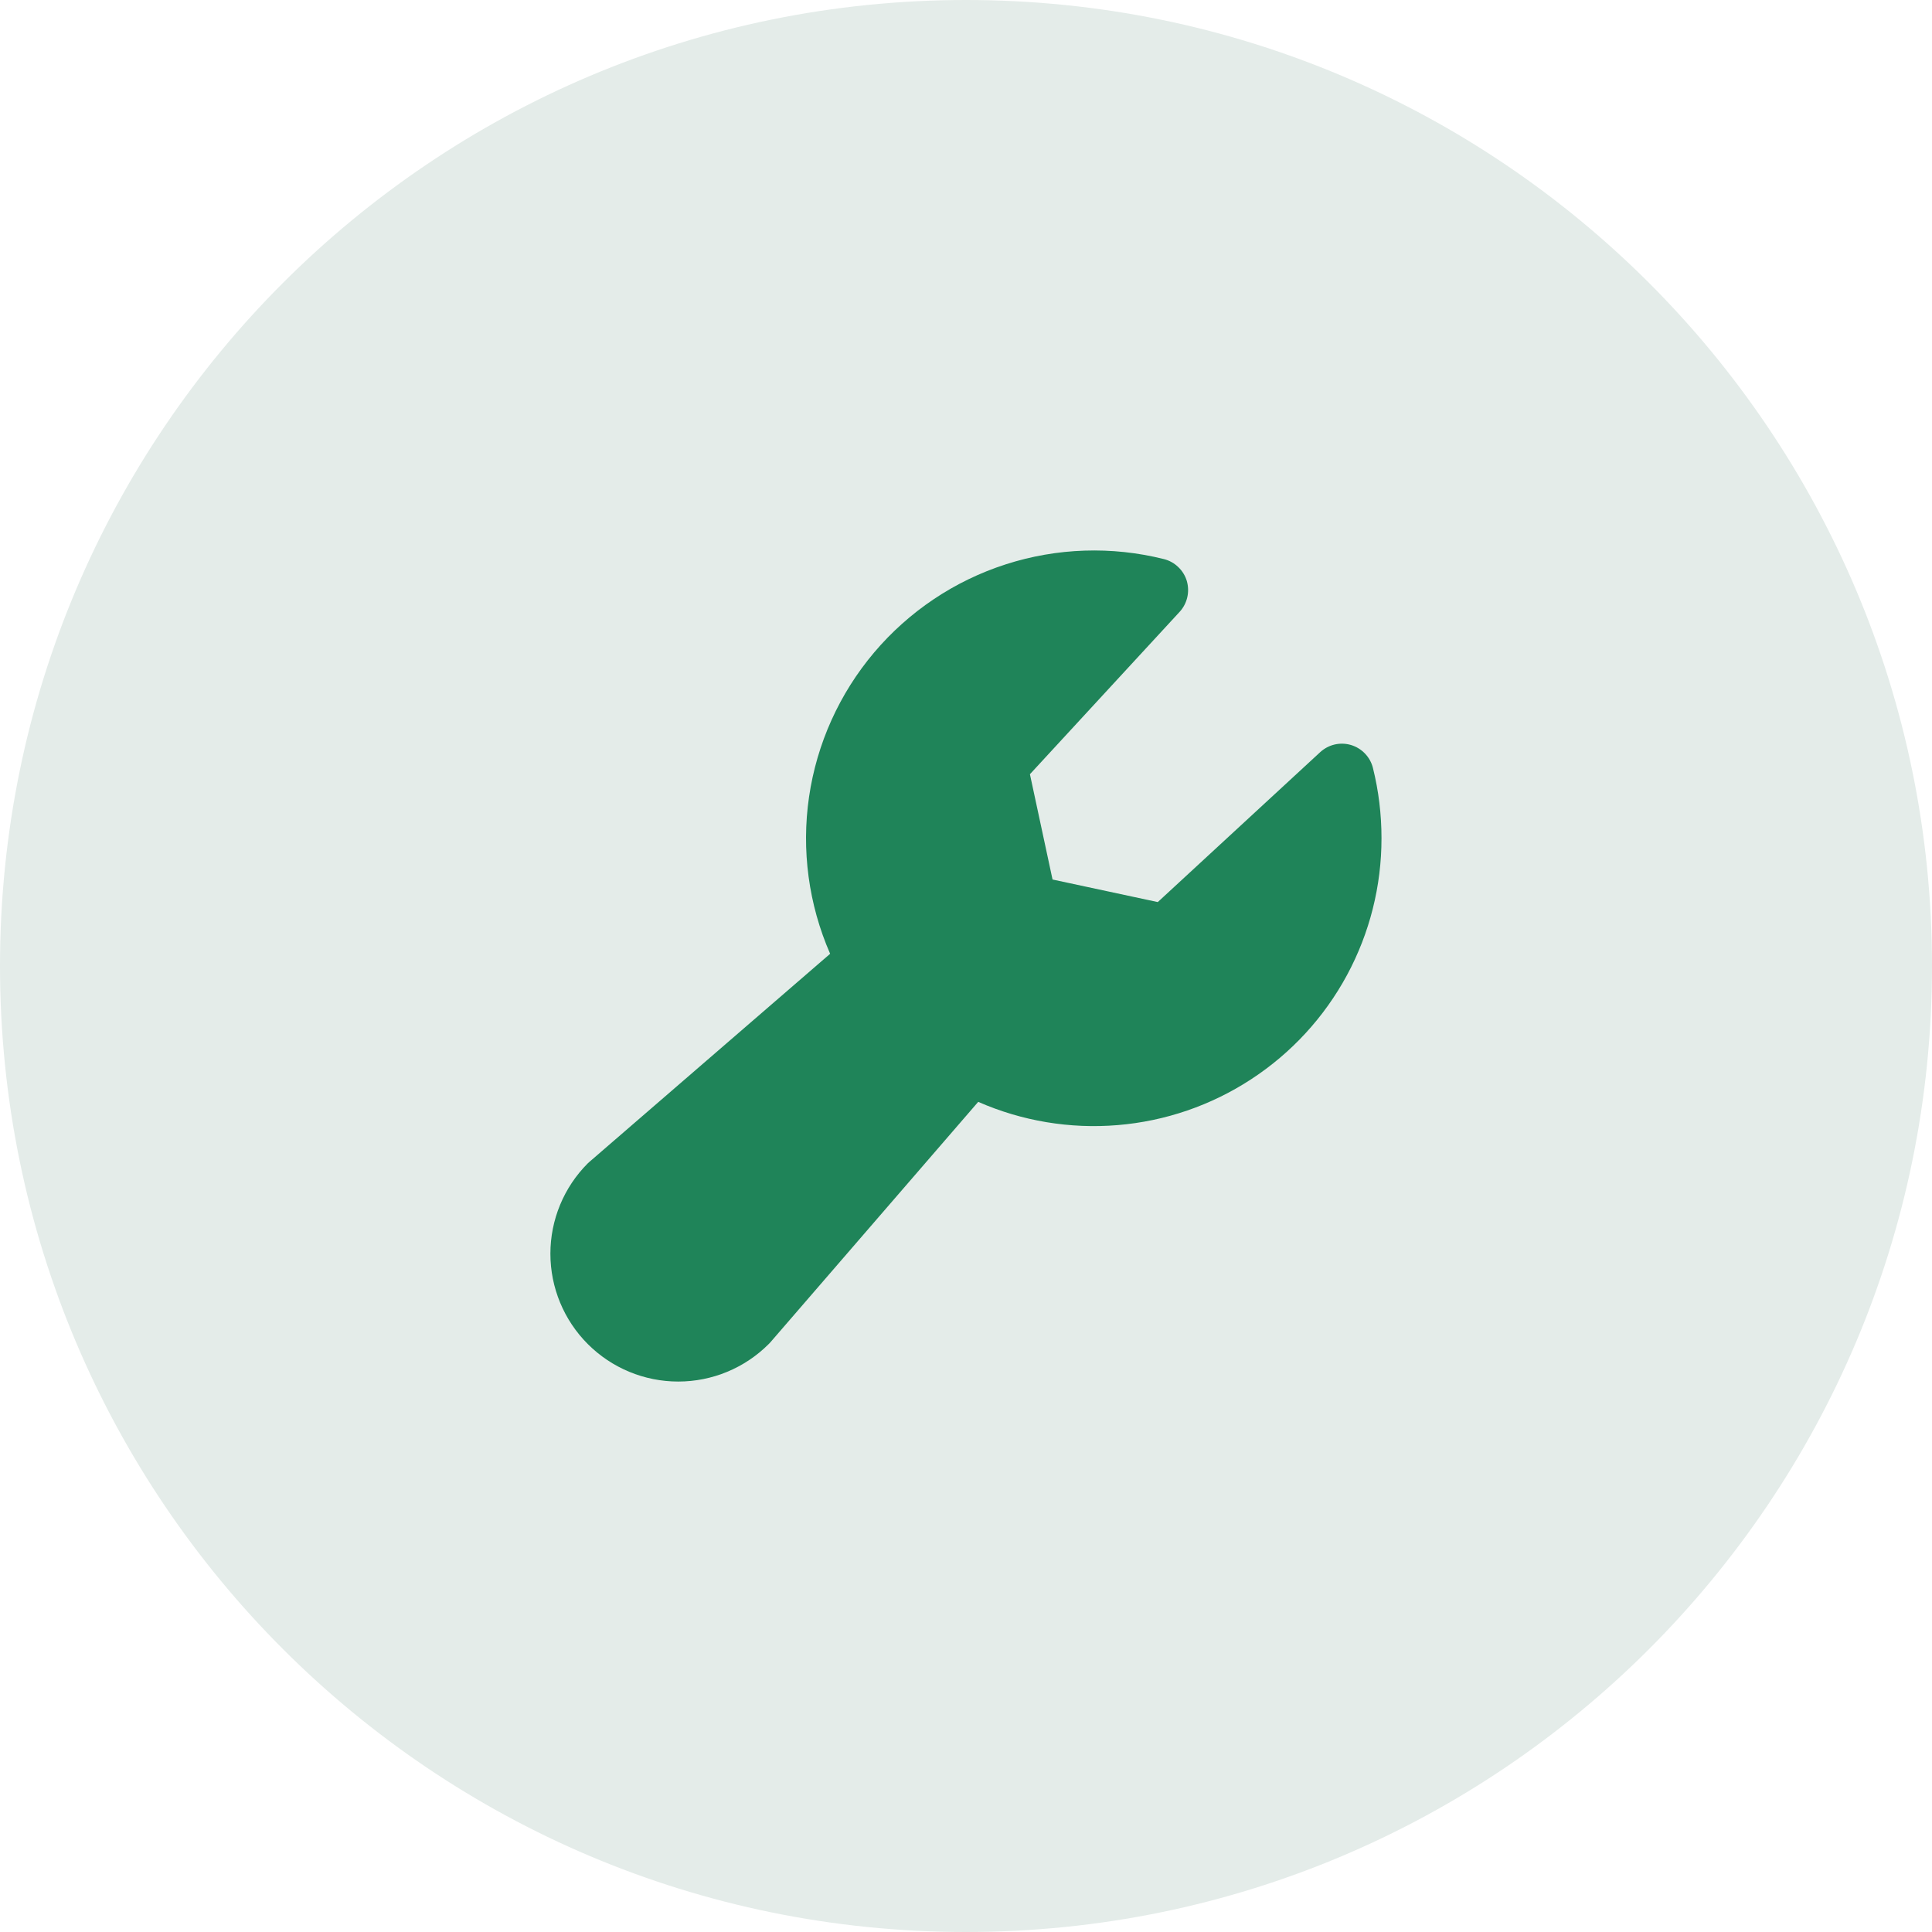
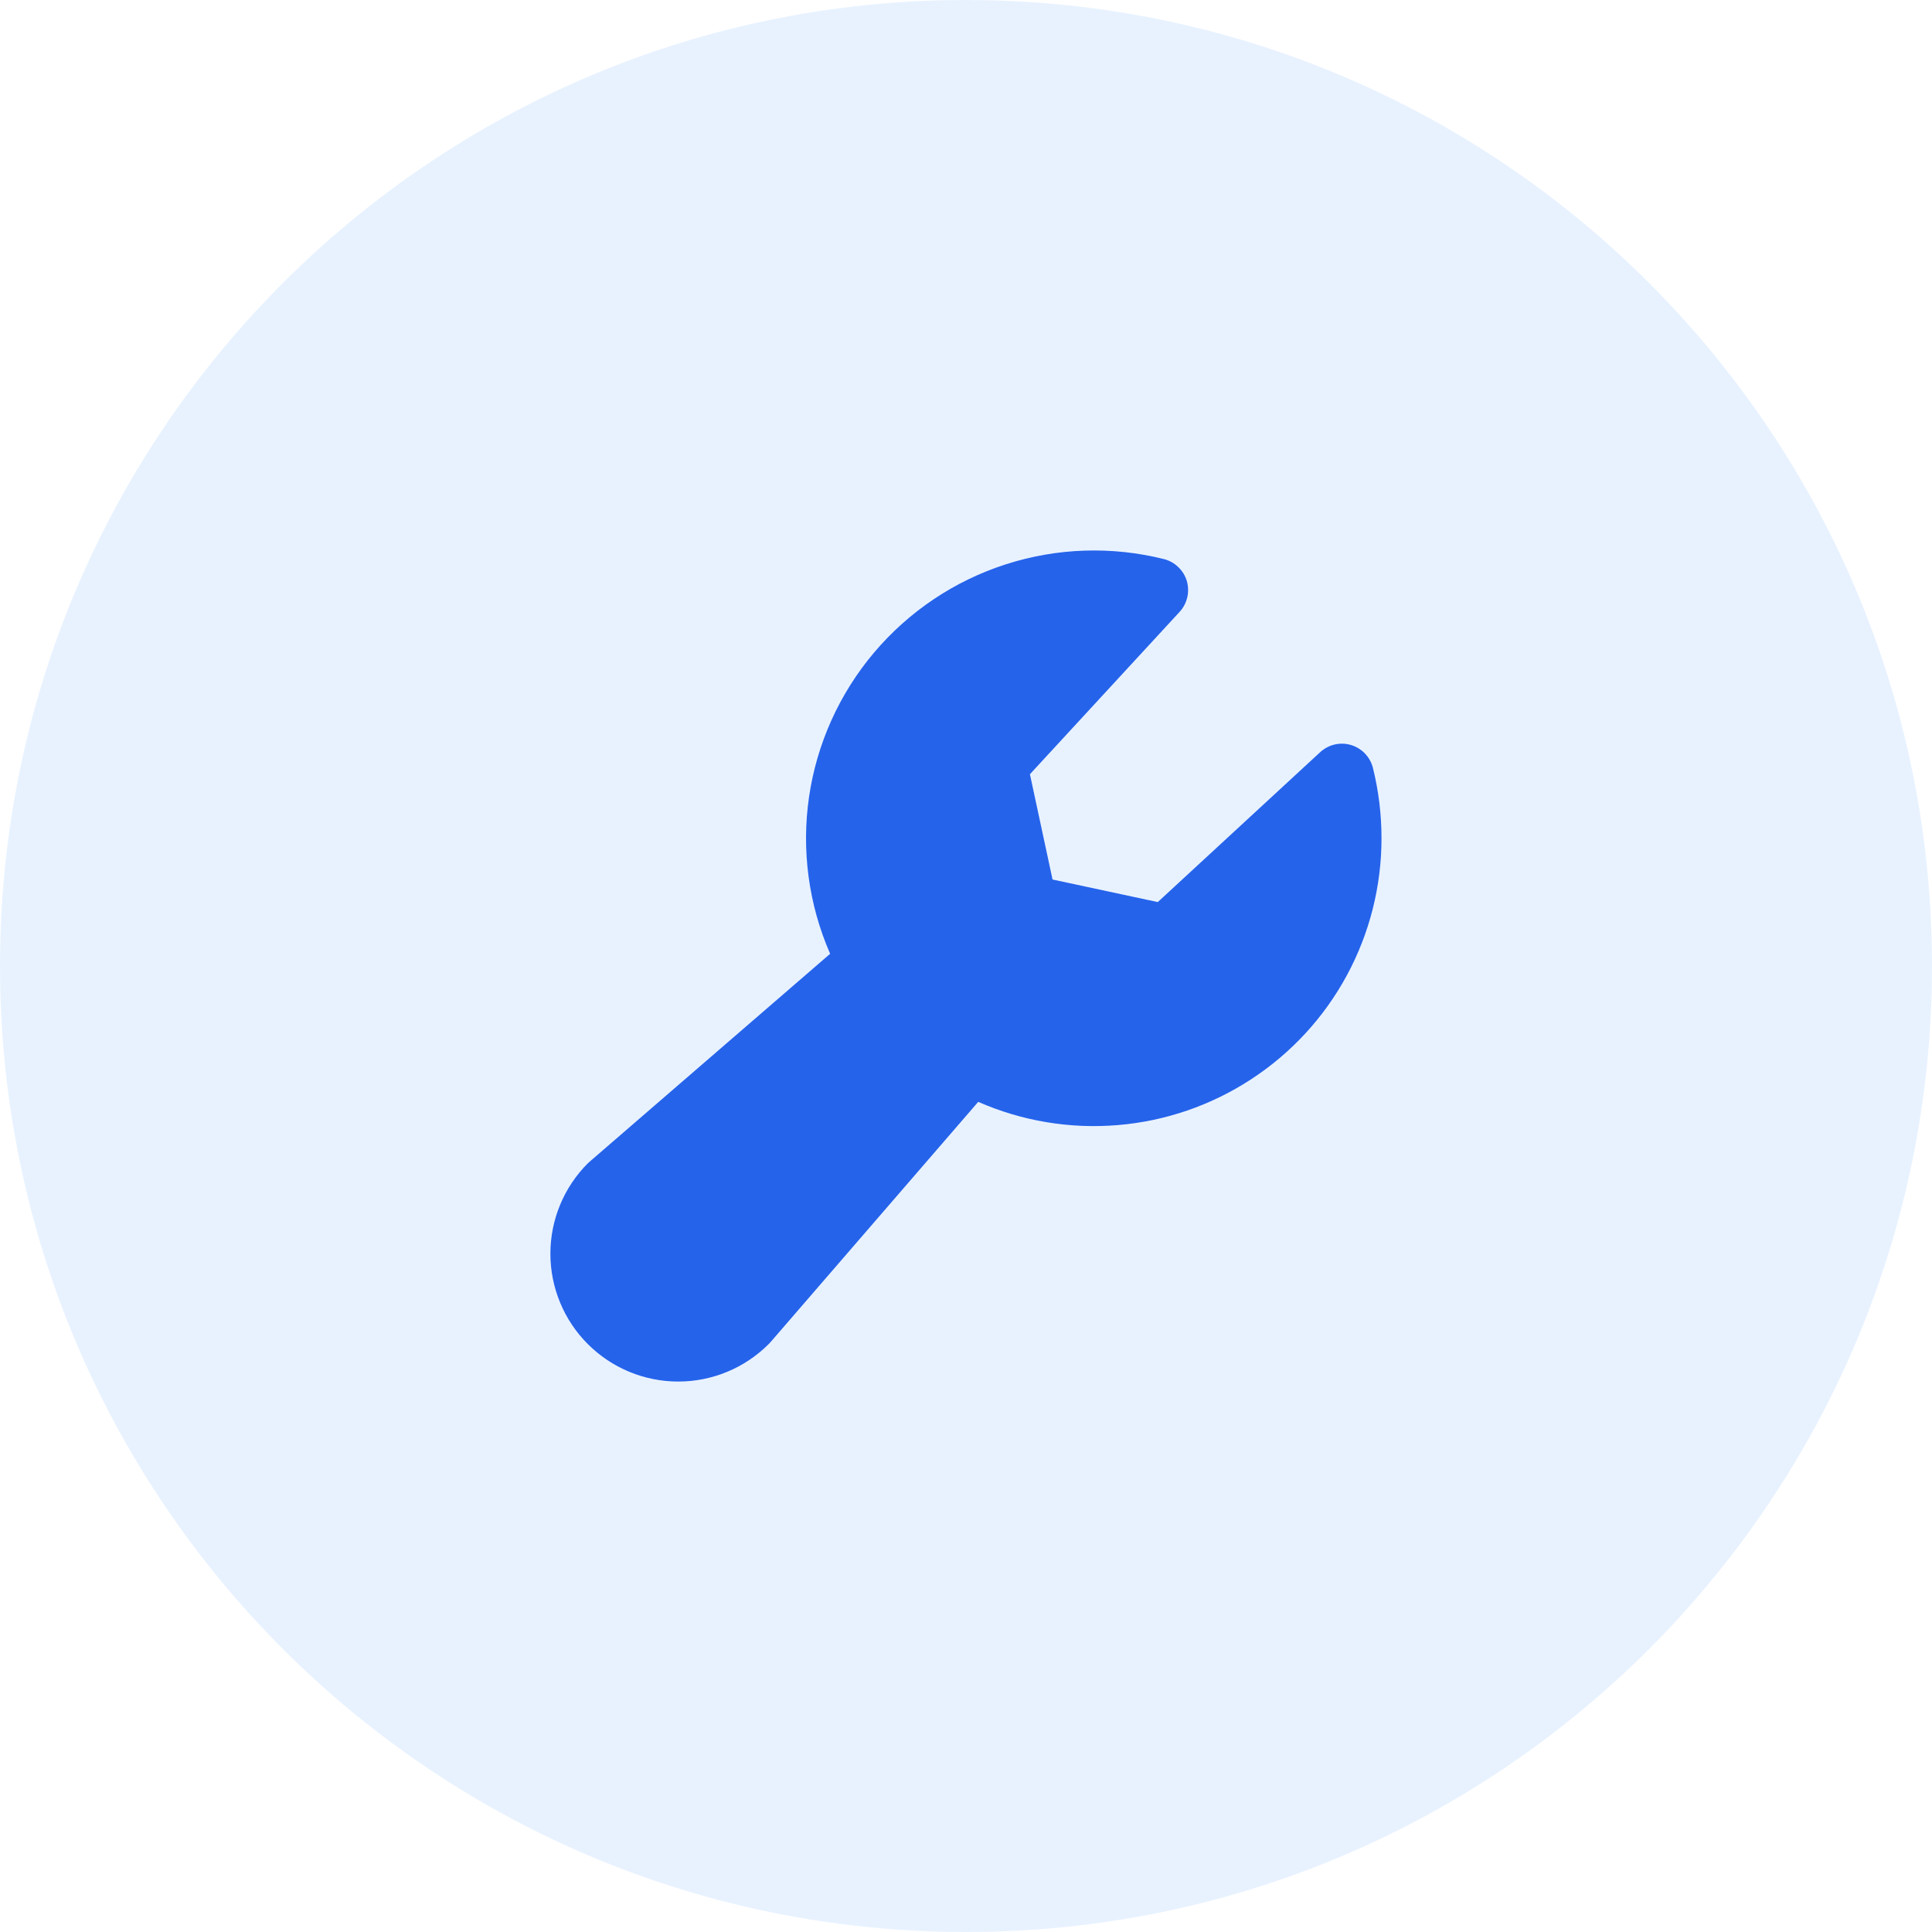
<svg xmlns="http://www.w3.org/2000/svg" width="34" height="34" viewBox="0 0 34 34" fill="none">
-   <rect width="34" height="34" rx="17" fill="#E4ECE9" />
-   <path d="M24.312 14.75C24.313 15.592 24.104 16.421 23.704 17.162C23.304 17.902 22.725 18.532 22.02 18.992C21.316 19.453 20.507 19.731 19.668 19.8C18.829 19.87 17.986 19.729 17.215 19.391L13.555 23.625C13.546 23.635 13.536 23.645 13.527 23.654C13.105 24.076 12.533 24.313 11.936 24.313C11.339 24.313 10.767 24.076 10.345 23.654C9.923 23.232 9.686 22.66 9.686 22.063C9.686 21.466 9.923 20.894 10.345 20.472C10.355 20.463 10.365 20.453 10.375 20.445L14.609 16.785C14.23 15.917 14.101 14.96 14.238 14.023C14.375 13.086 14.772 12.206 15.383 11.483C15.995 10.76 16.797 10.222 17.698 9.932C18.6 9.641 19.564 9.609 20.483 9.839C20.578 9.863 20.665 9.911 20.735 9.979C20.806 10.046 20.858 10.131 20.886 10.224C20.913 10.318 20.916 10.417 20.894 10.512C20.872 10.607 20.826 10.695 20.76 10.767L18.125 13.625L18.523 15.478L20.375 15.875L23.233 13.237C23.305 13.171 23.393 13.124 23.488 13.102C23.583 13.08 23.682 13.083 23.776 13.111C23.869 13.139 23.954 13.191 24.021 13.261C24.089 13.332 24.137 13.418 24.161 13.513C24.262 13.918 24.312 14.333 24.312 14.75Z" fill="#1F8459" />
+   <rect width="34" height="34" rx="17" fill="#E8F2FF" />
+   <path d="M24.312 14.75C24.313 15.592 24.104 16.421 23.704 17.162C23.304 17.902 22.725 18.532 22.02 18.992C21.316 19.453 20.507 19.731 19.668 19.8C18.829 19.87 17.986 19.729 17.215 19.391L13.555 23.625C13.546 23.635 13.536 23.645 13.527 23.654C13.105 24.076 12.533 24.313 11.936 24.313C11.339 24.313 10.767 24.076 10.345 23.654C9.923 23.232 9.686 22.66 9.686 22.063C9.686 21.466 9.923 20.894 10.345 20.472C10.355 20.463 10.365 20.453 10.375 20.445L14.609 16.785C14.23 15.917 14.101 14.96 14.238 14.023C14.375 13.086 14.772 12.206 15.383 11.483C15.995 10.76 16.797 10.222 17.698 9.932C18.6 9.641 19.564 9.609 20.483 9.839C20.578 9.863 20.665 9.911 20.735 9.979C20.806 10.046 20.858 10.131 20.886 10.224C20.913 10.318 20.916 10.417 20.894 10.512C20.872 10.607 20.826 10.695 20.76 10.767L18.125 13.625L18.523 15.478L20.375 15.875L23.233 13.237C23.305 13.171 23.393 13.124 23.488 13.102C23.583 13.08 23.682 13.083 23.776 13.111C23.869 13.139 23.954 13.191 24.021 13.261C24.089 13.332 24.137 13.418 24.161 13.513C24.262 13.918 24.312 14.333 24.312 14.75Z" fill="#2563EB" />
</svg>
